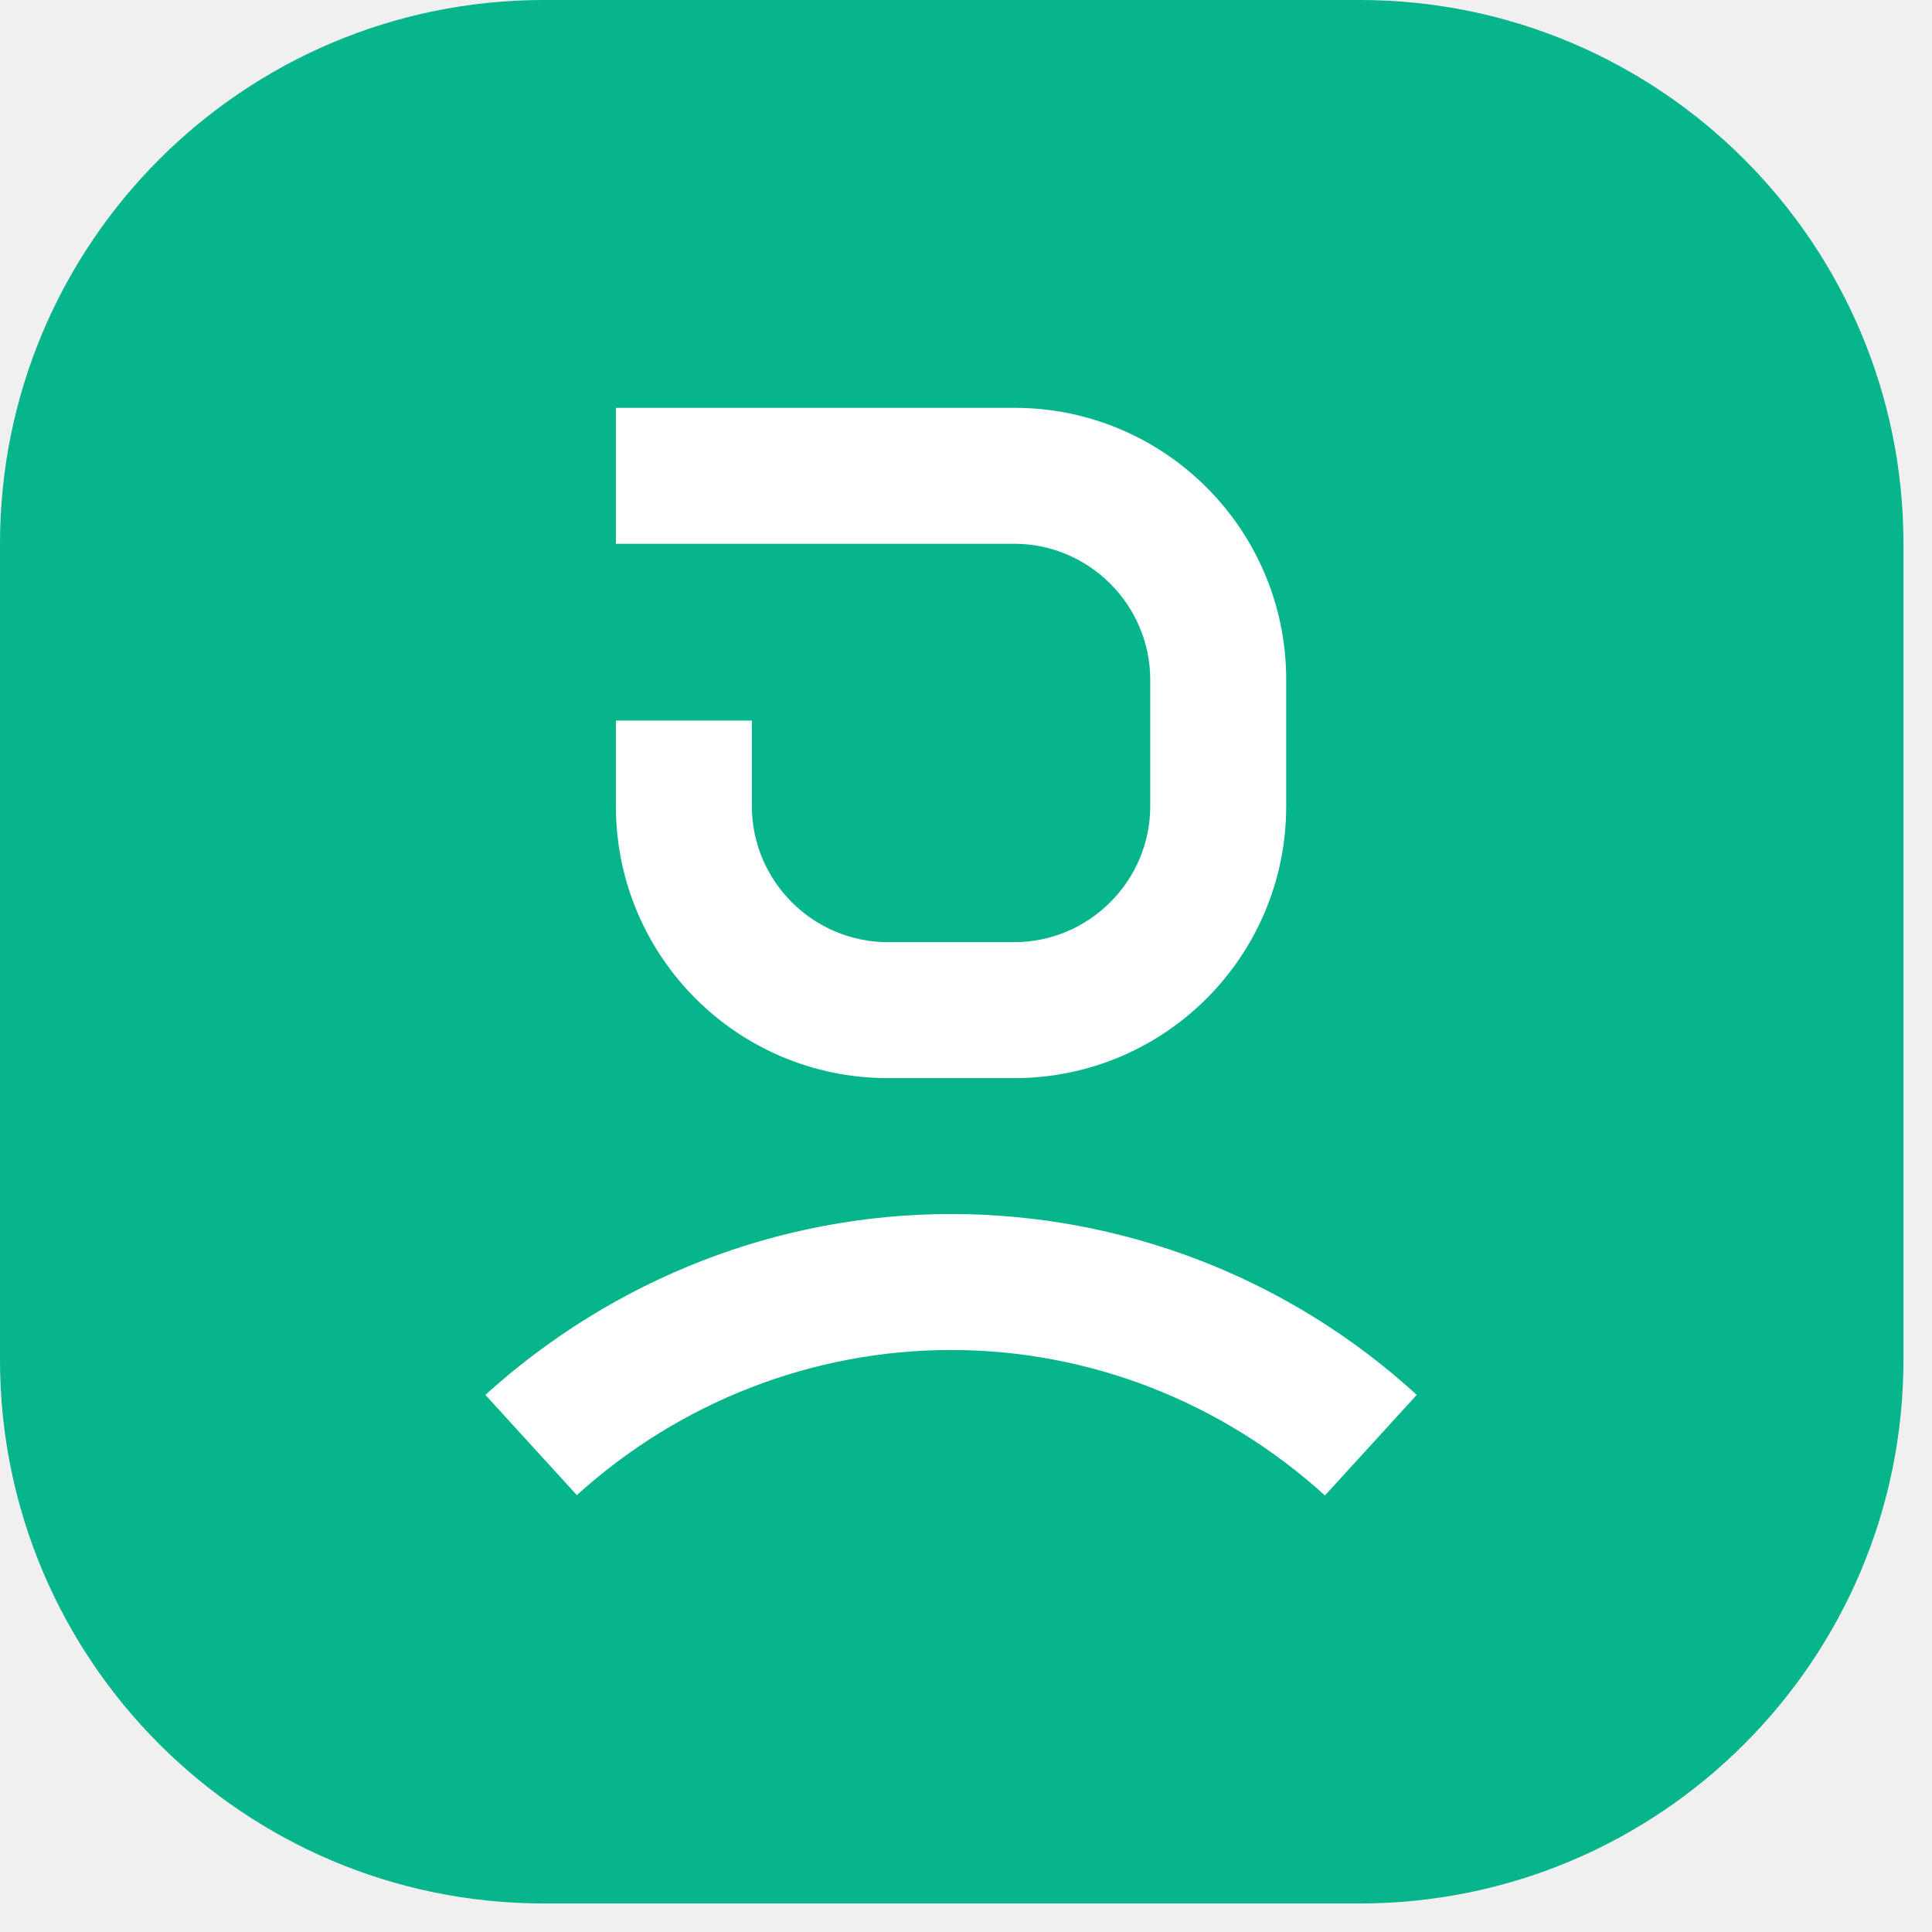
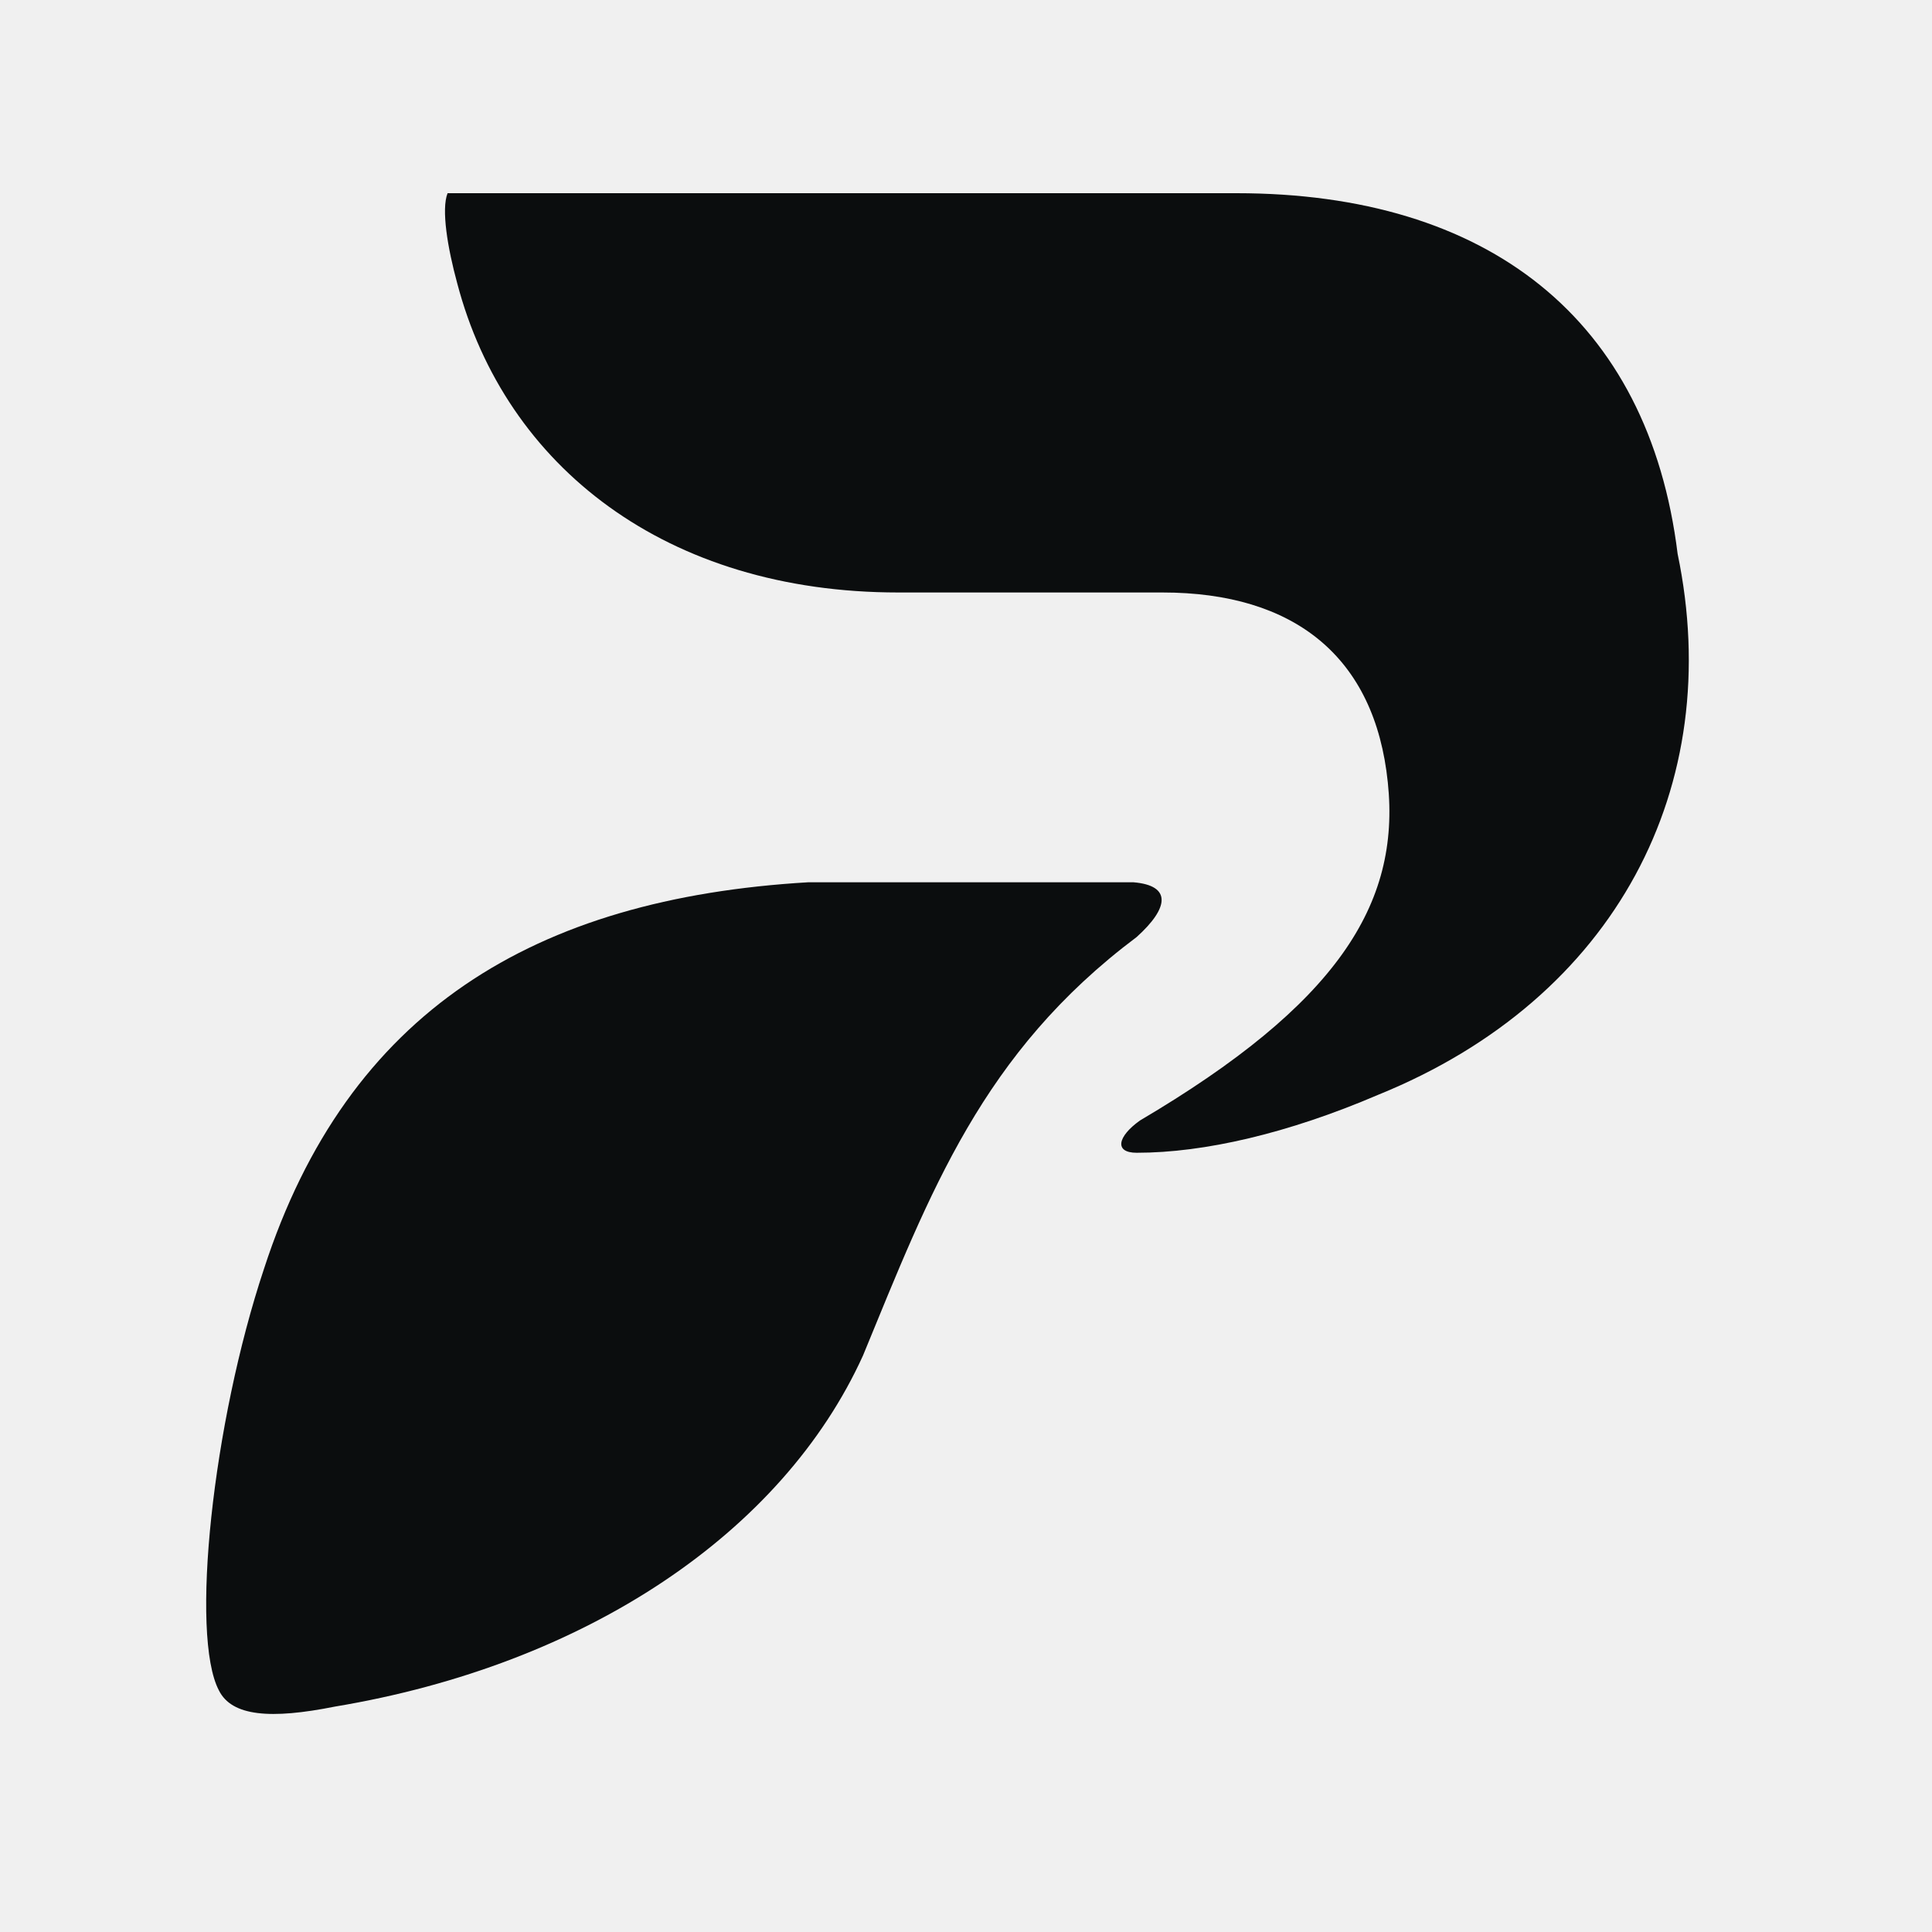
- <svg xmlns="http://www.w3.org/2000/svg" width="61" height="61" viewBox="0 0 61 61" fill="none">
-   <path d="M42.928 0H17.171C7.688 0 0 7.688 0 17.171V42.928C0 52.411 7.688 60.099 17.171 60.099H42.928C52.411 60.099 60.099 52.411 60.099 42.928V17.171C60.099 7.688 52.411 0 42.928 0Z" fill="#06B58B" />
-   <path d="M18.223 47.217L15.325 44.041C19.382 40.37 24.598 38.331 30.028 38.331C35.458 38.331 40.696 40.349 44.731 44.041L41.833 47.217C38.571 44.255 34.385 42.624 30.028 42.624C25.671 42.624 21.464 44.255 18.201 47.217H18.223Z" fill="white" />
-   <path d="M32.024 12.876H19.446V17.169H32.024C34.385 17.169 36.317 19.101 36.317 21.462V25.454C36.317 27.815 34.385 29.747 32.024 29.747H28.032C25.671 29.747 23.739 27.815 23.739 25.454V22.75H19.446V25.454C19.446 30.198 23.288 34.04 28.032 34.04H32.024C36.768 34.04 40.61 30.198 40.61 25.454V21.462C40.61 16.718 36.768 12.876 32.024 12.876Z" fill="white" />
+ <svg xmlns="http://www.w3.org/2000/svg" width="600" height="600" viewBox="0 0 600 600" role="img" aria-label="PayPilotLabs">
+   <g transform="translate(0.000,0.000) scale(1) translate(0,-35)" fill="#0B0D0E">
+     <path d="M 139,95 L 384,95 C 462,95 512,134 521,207 C 536,279 502,345 428,375 C 400,387 374,393 353,393 C 346,393 347,388 354,383 C 415,347 435,316 431,278 C 427,239 402,219 361,219 L 279,219 C 207,219 157,180 142,123 C 139,112 137,100 139,95 Z" />
+     <path d="M 68,560 C 59,543 66,477 82,429 C 108,349 166,314 251,309 L 352,309 C 364,310 363,317 353,326 C 305,362 289,405 268,456 C 243,511 182,552 104,565 C 84,569 72,568 68,560 Z" />
+   </g>
</svg>
